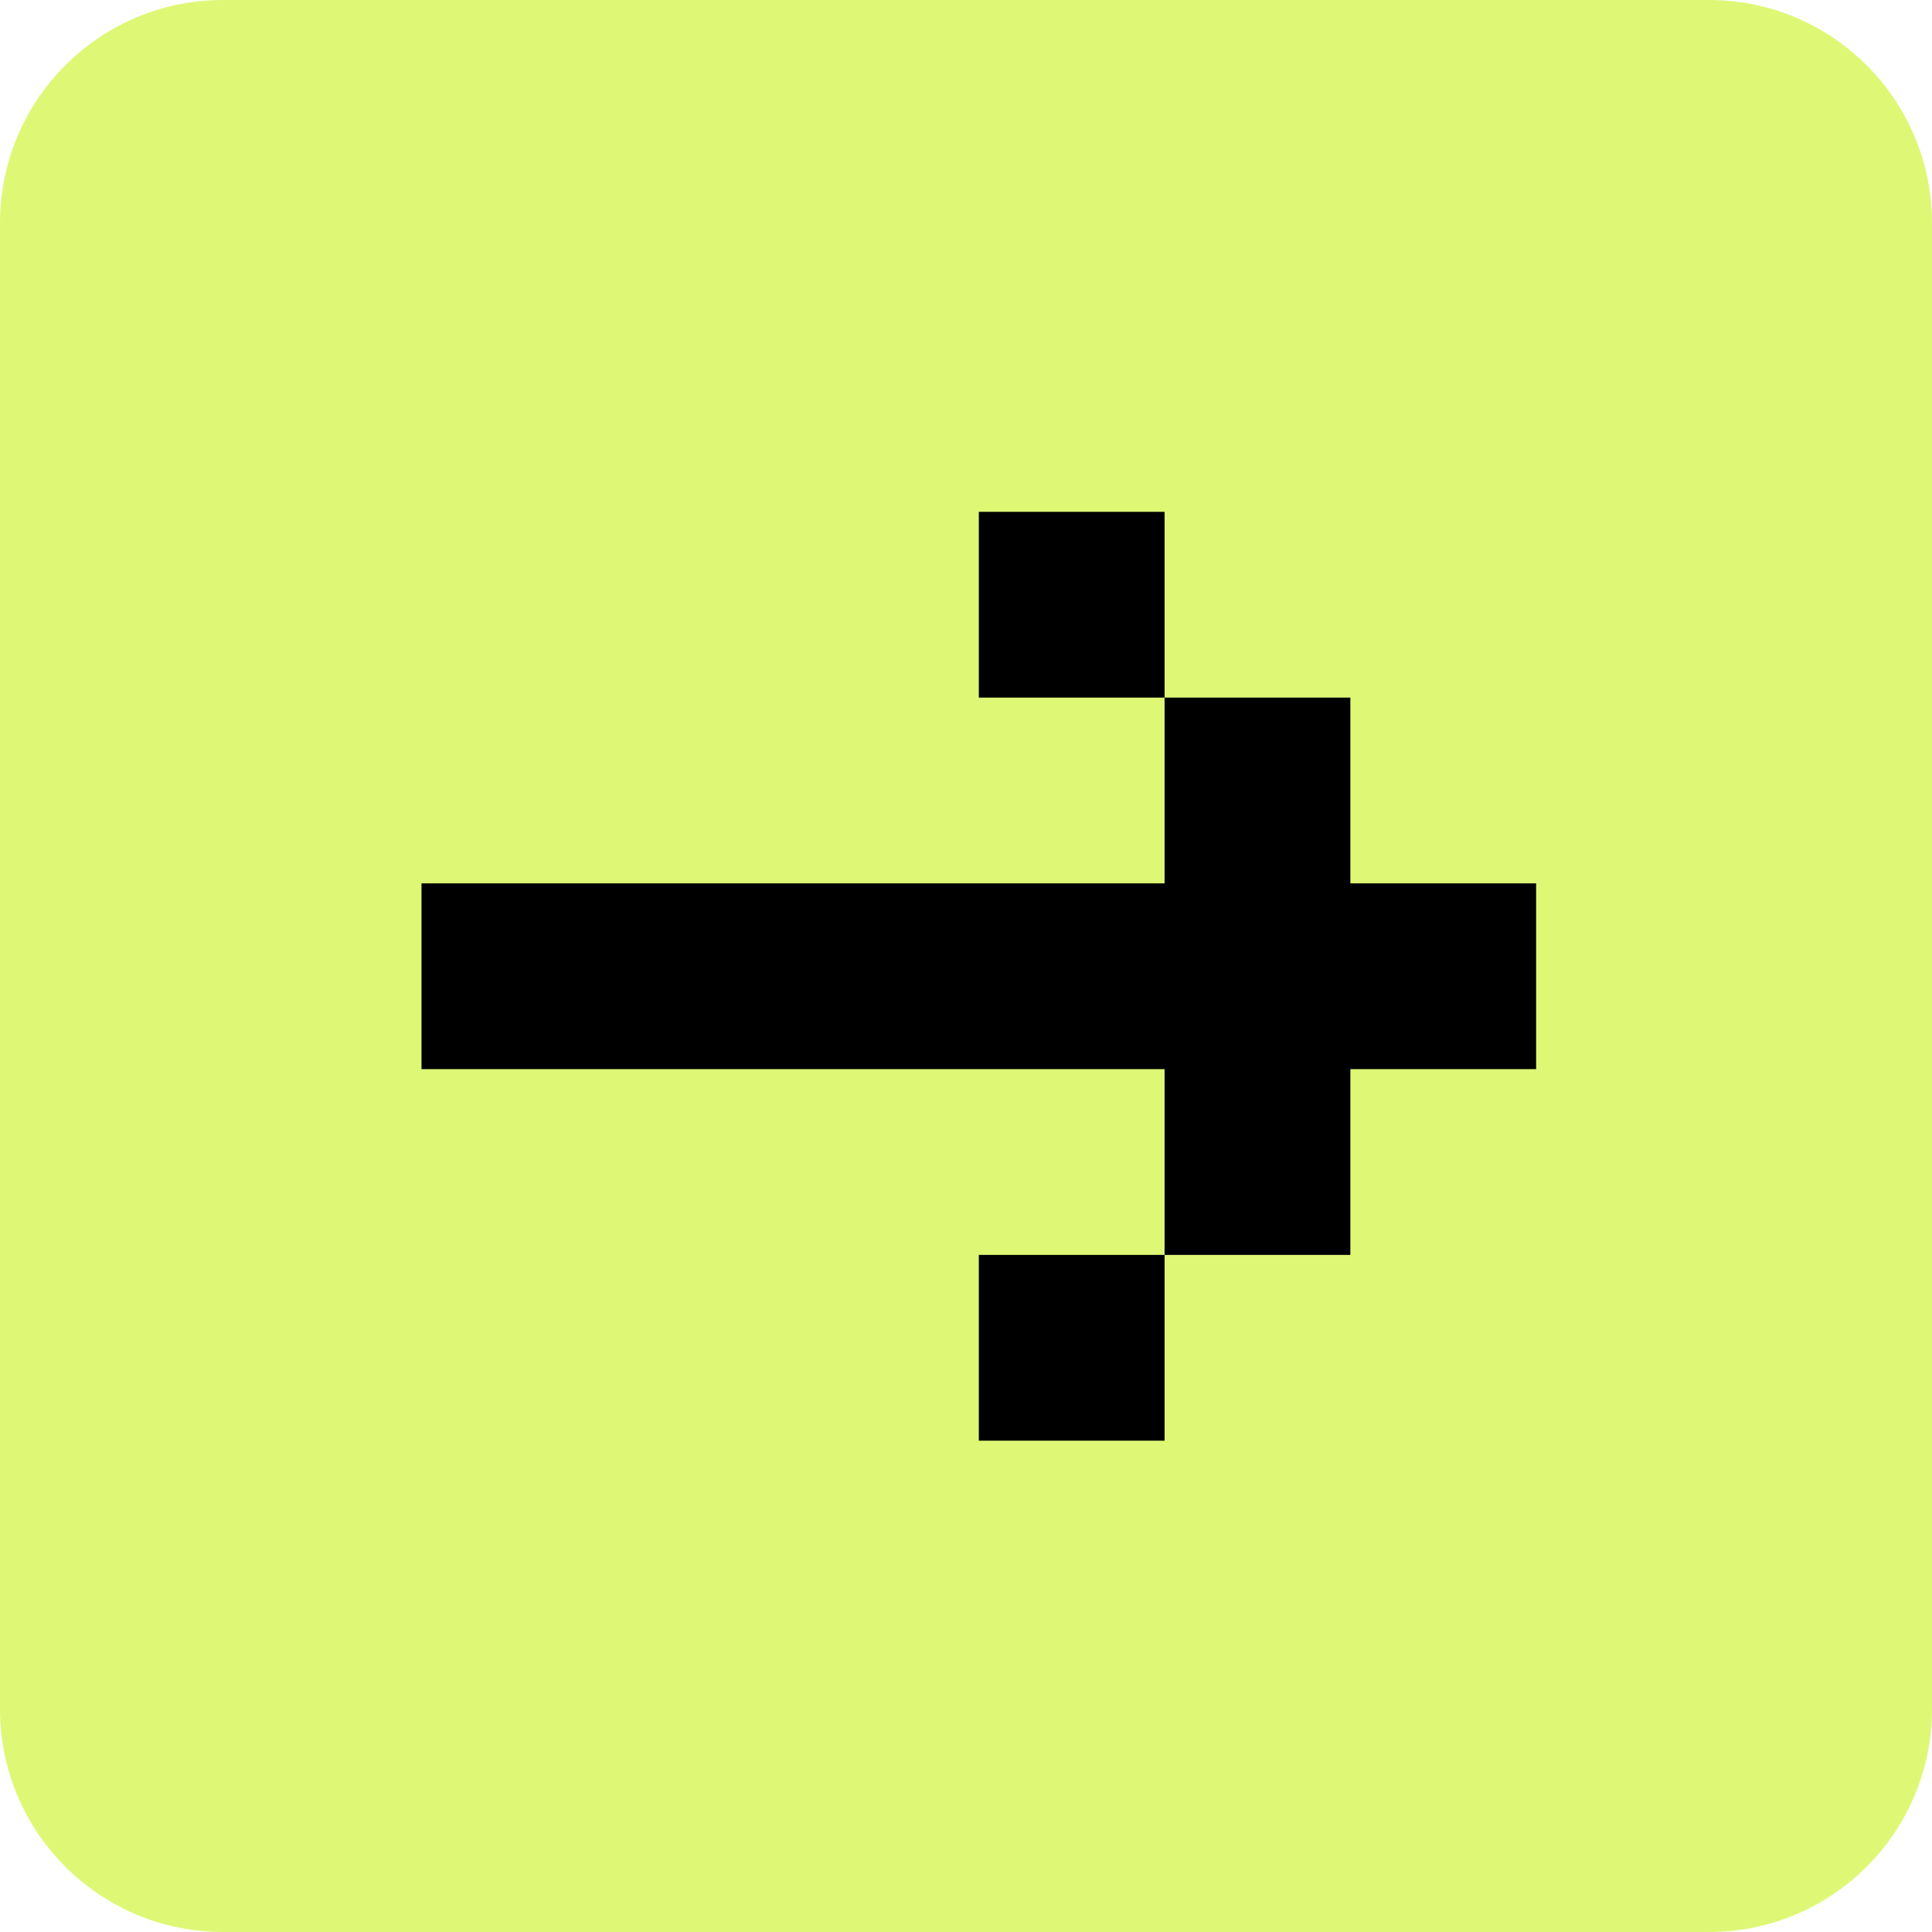
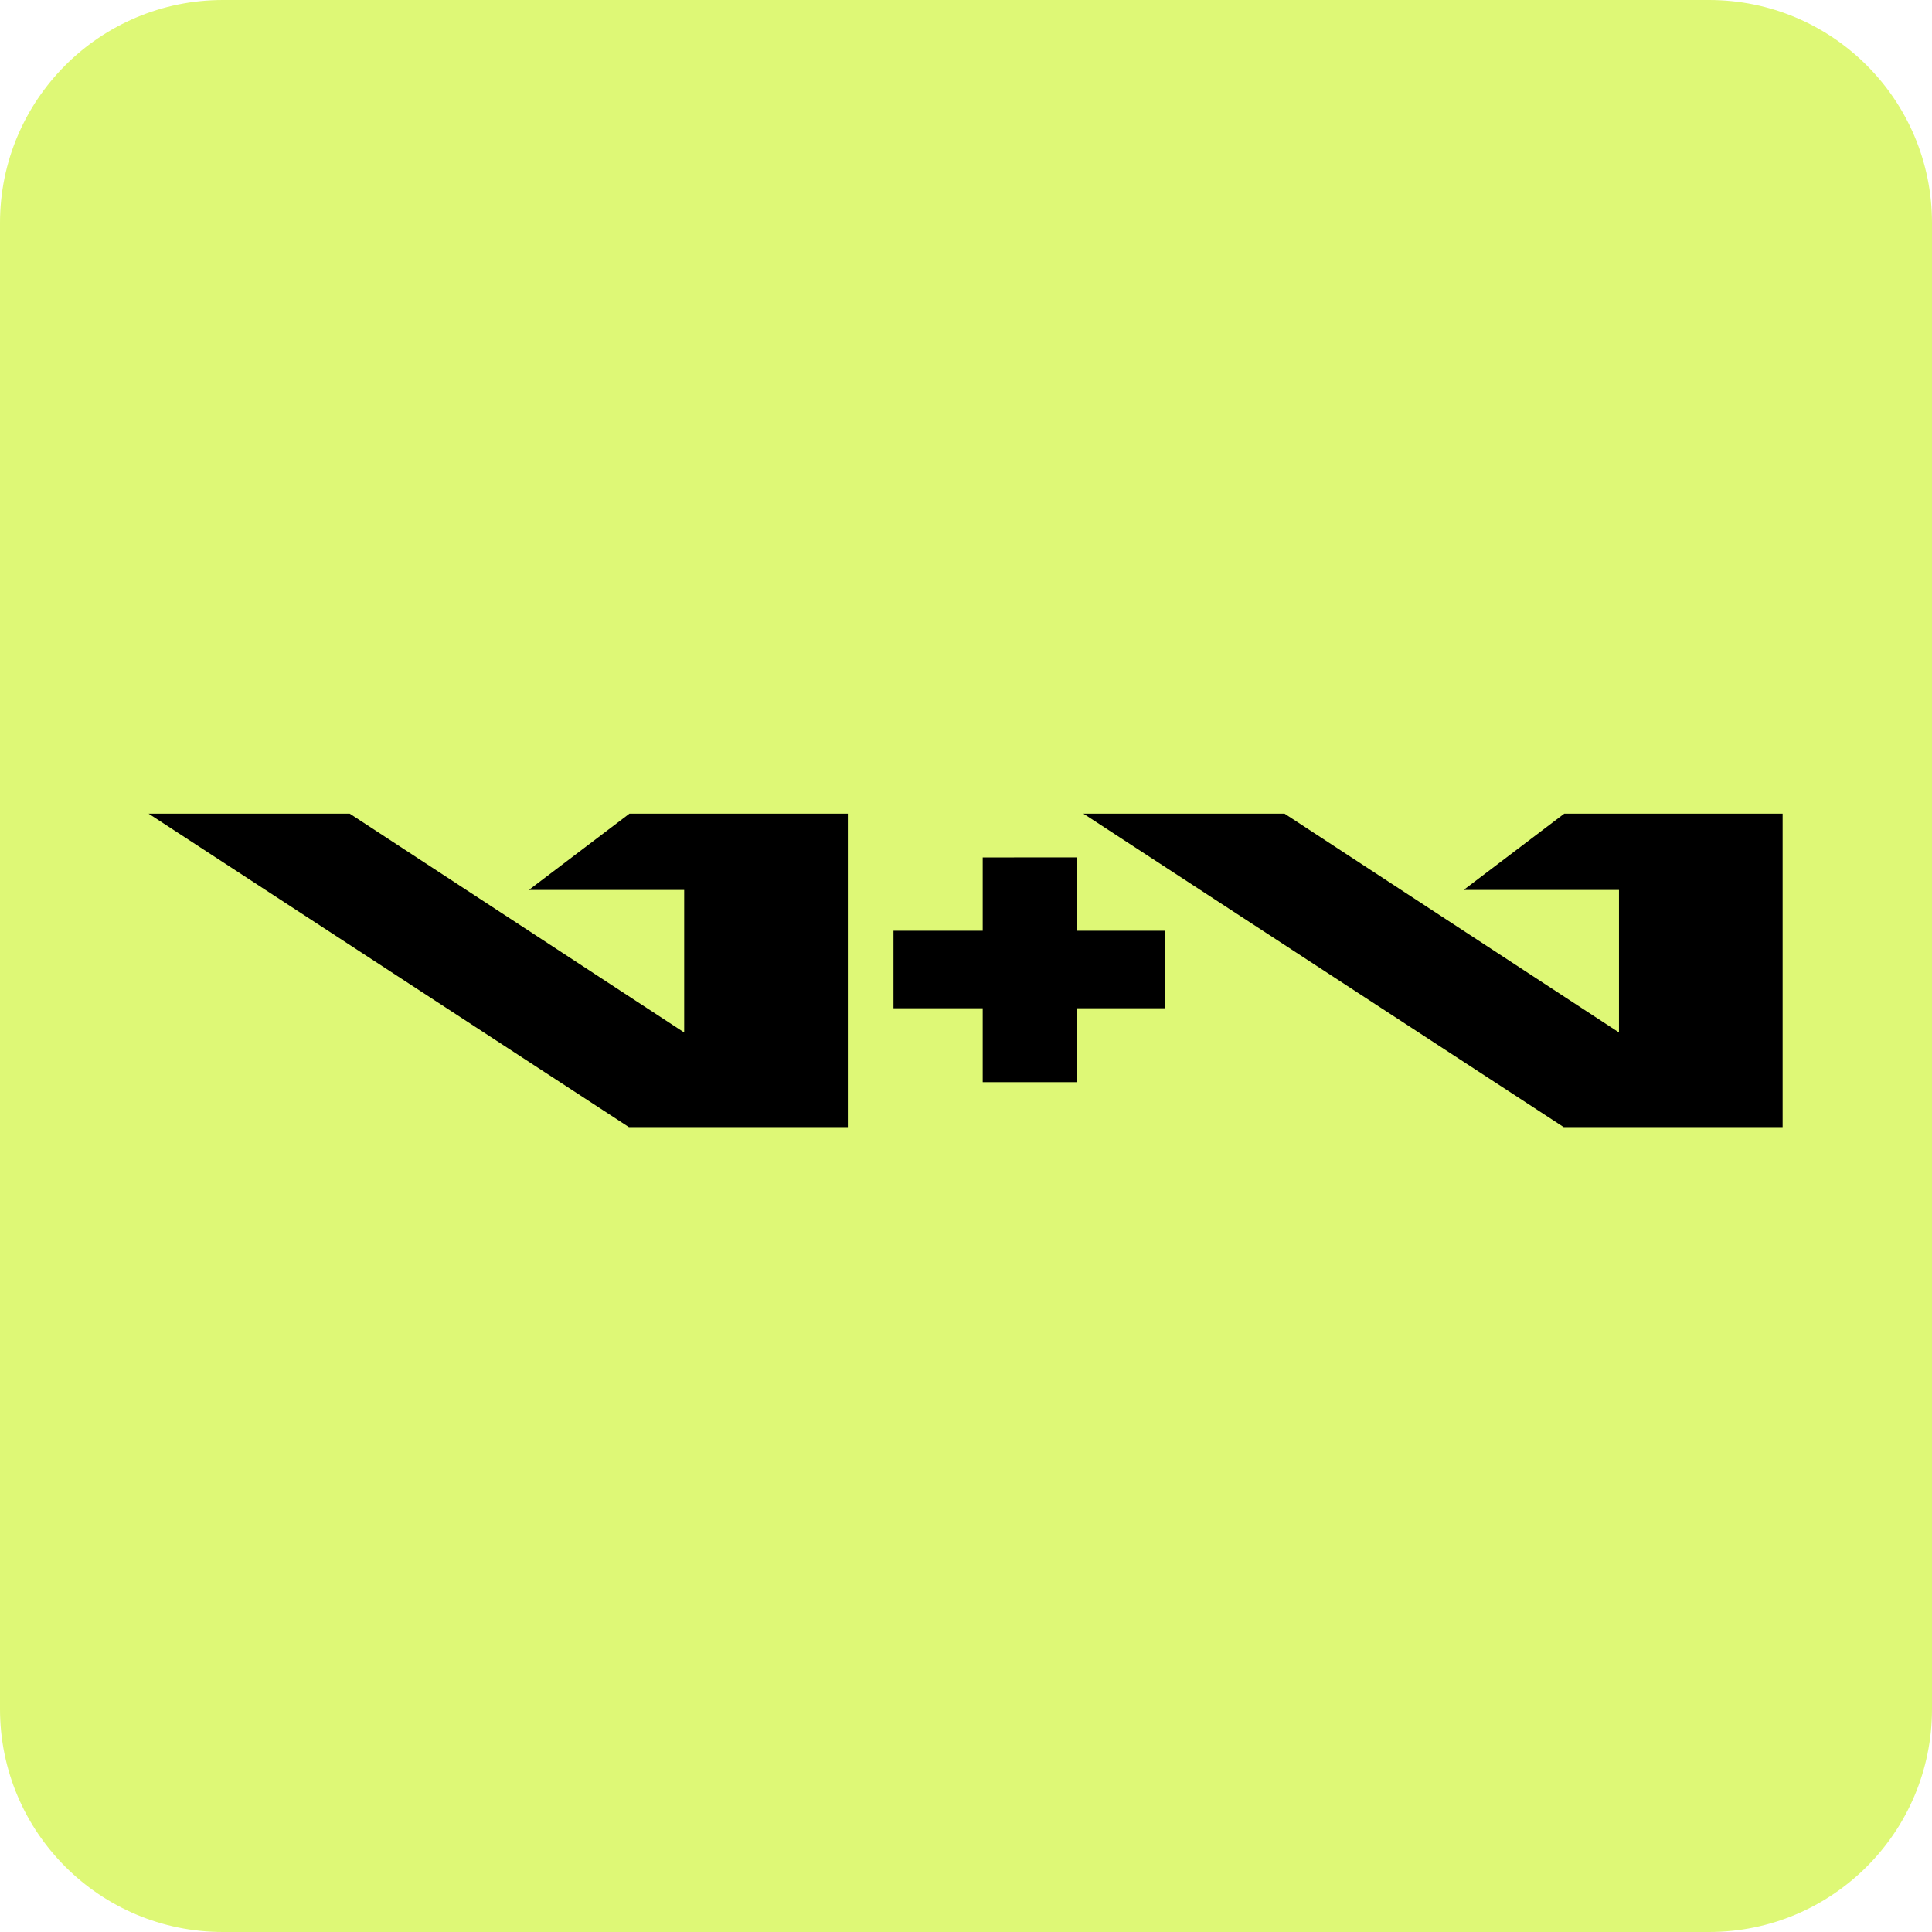
<svg xmlns="http://www.w3.org/2000/svg" viewBox="0 0 52 52">
  <rect width="52" height="52" rx="6" fill="#DEF876" />
-   <g transform="translate(26 26.276) scale(1.25) translate(-26 -26.276)">
-     <path d="M30.276 36.276H26.276V32.276H30.276V36.276Z" fill="#000" />
-     <path d="M34.276 24.276H38.276V28.276H34.276V32.276H30.276V28.276H14.276V24.276H30.276V20.276H34.276V24.276Z" fill="#000" />
-     <path d="M30.276 20.276H26.276V16.276H30.276V20.276Z" fill="#000" />
-   </g>
+   <path fill="#000" transform="translate(4 21.9) scale(0.4747)" d="M11.404 0H0l27.229 17.77h12.416V0H27.262L21.56 4.325h8.806v8.08zM47.293 2.481V6.64h-5.06v4.392h5.06v4.191h5.331v-4.191h4.994V6.639h-4.994V2.48zM64.407 0H53.002l27.229 17.77h12.416V0H80.265l-5.703 4.325h8.807v8.08z" />
</svg>
